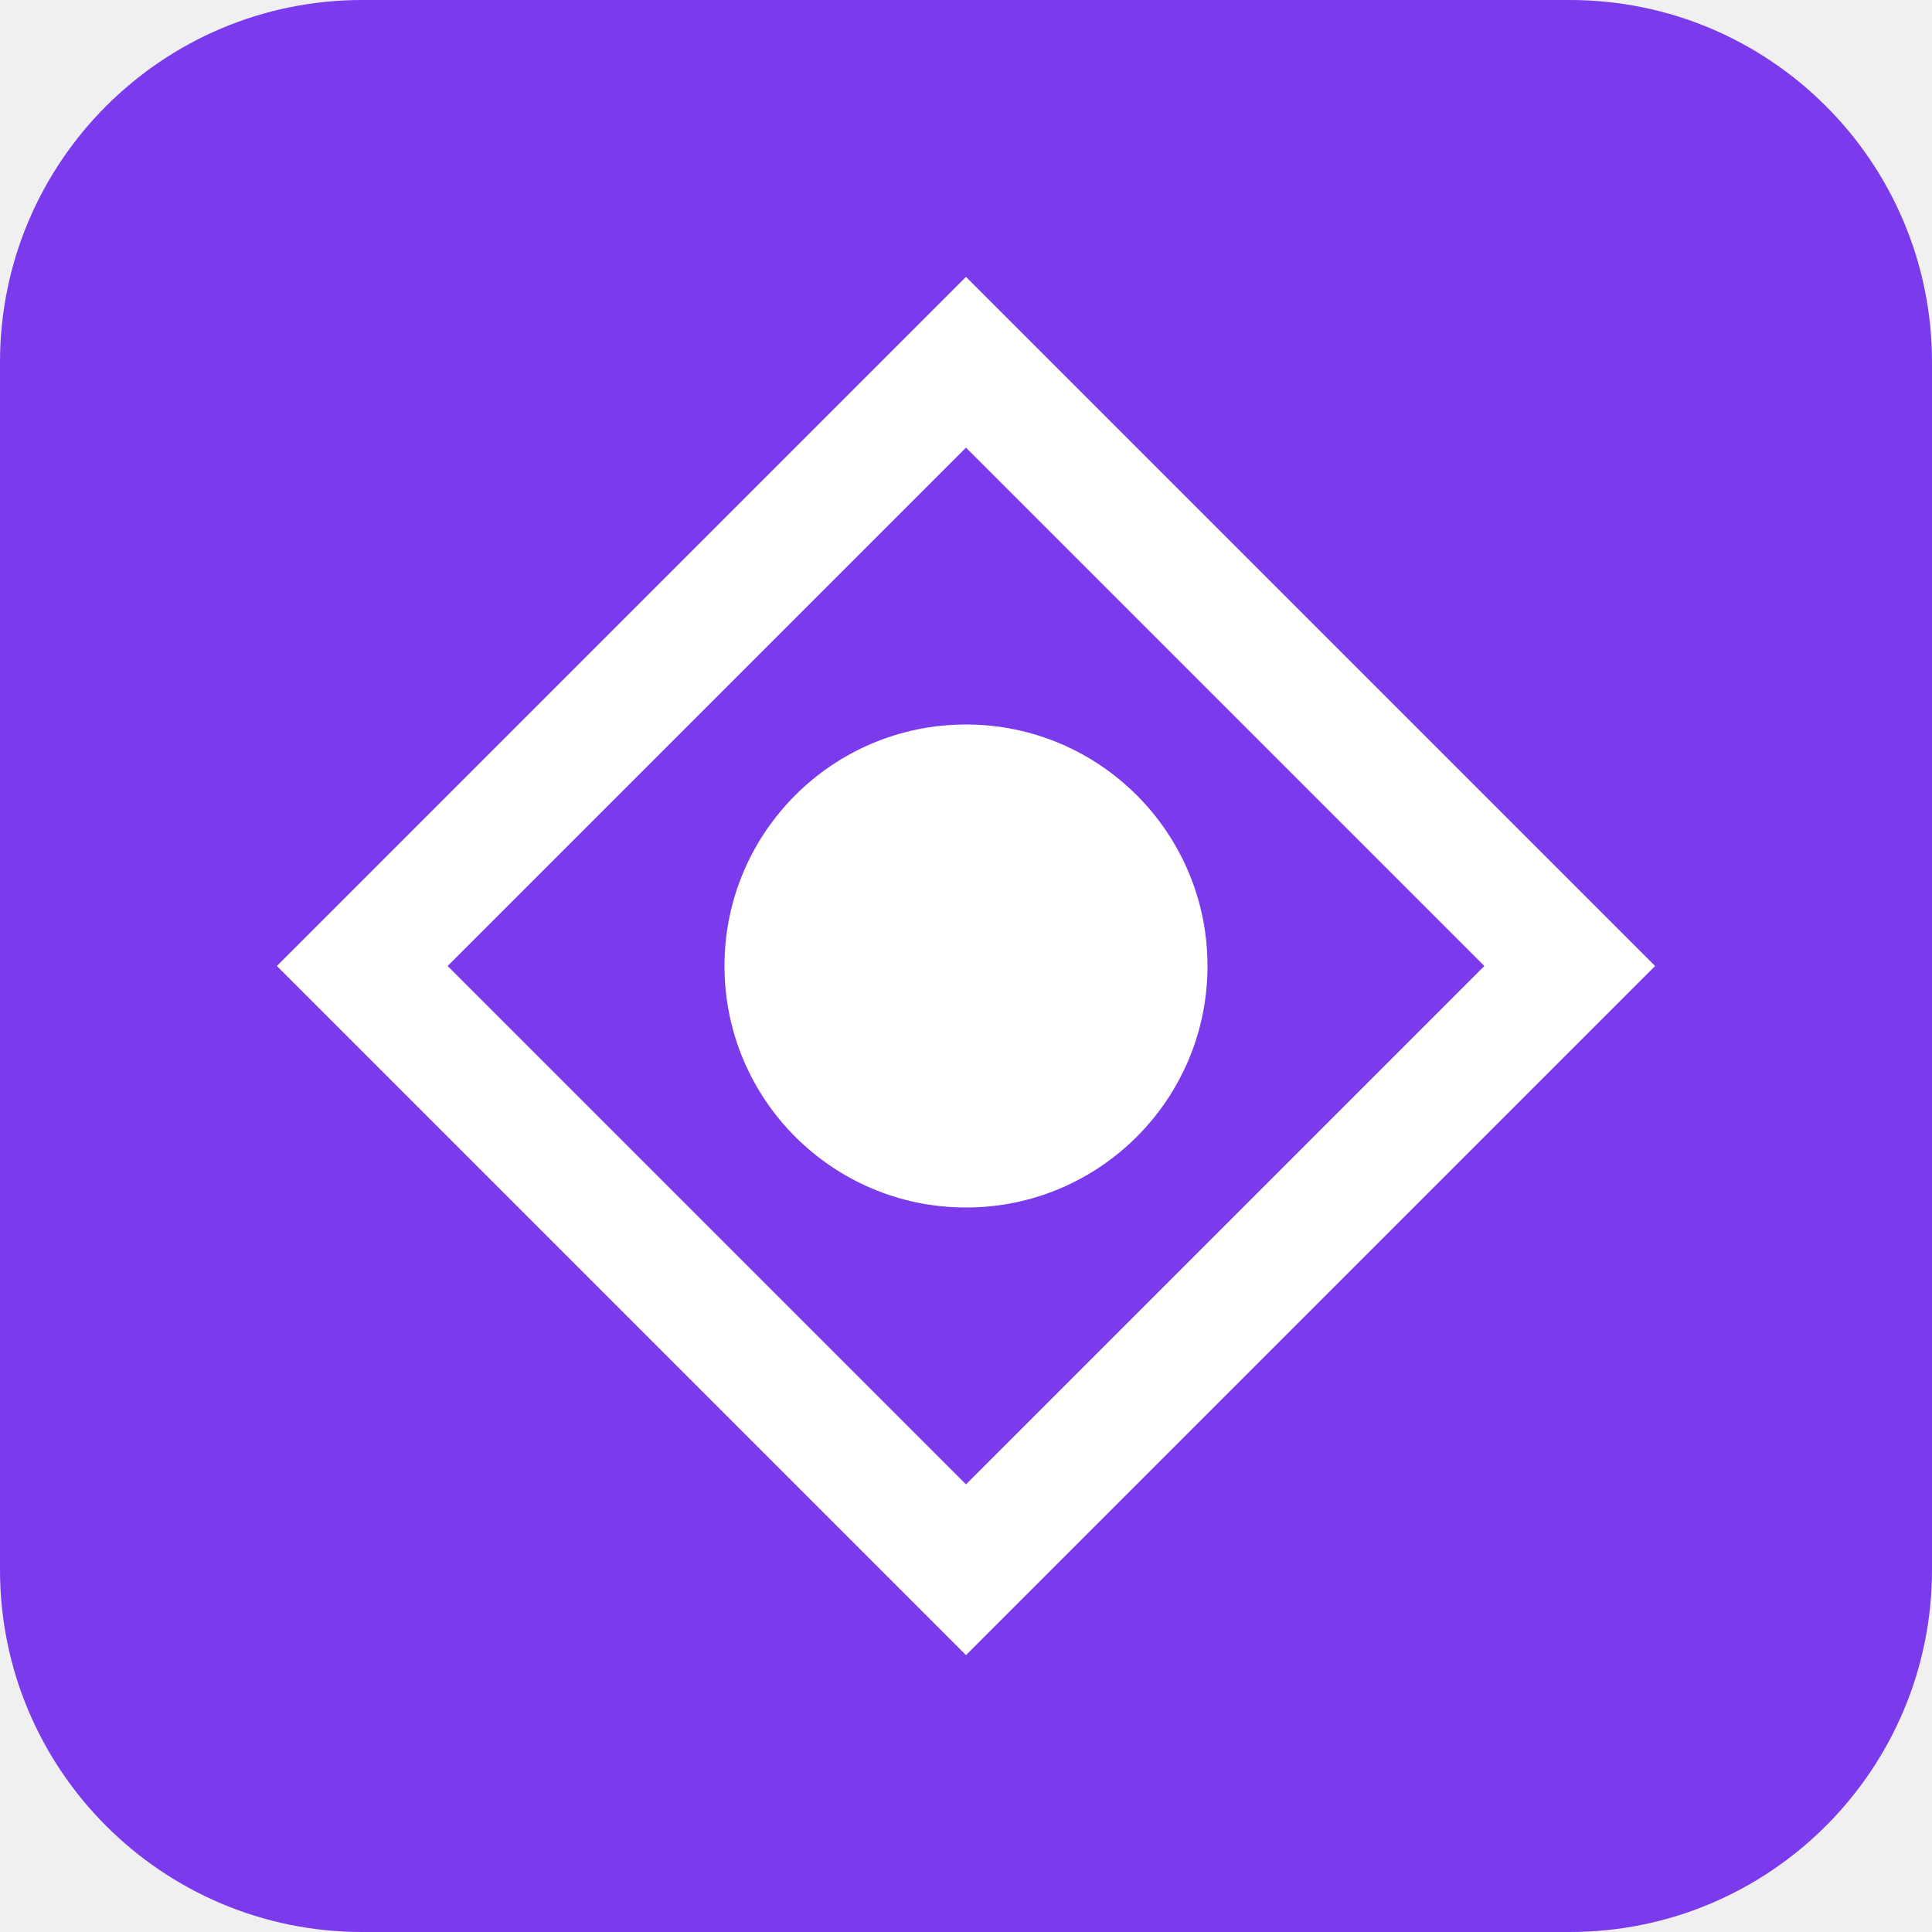
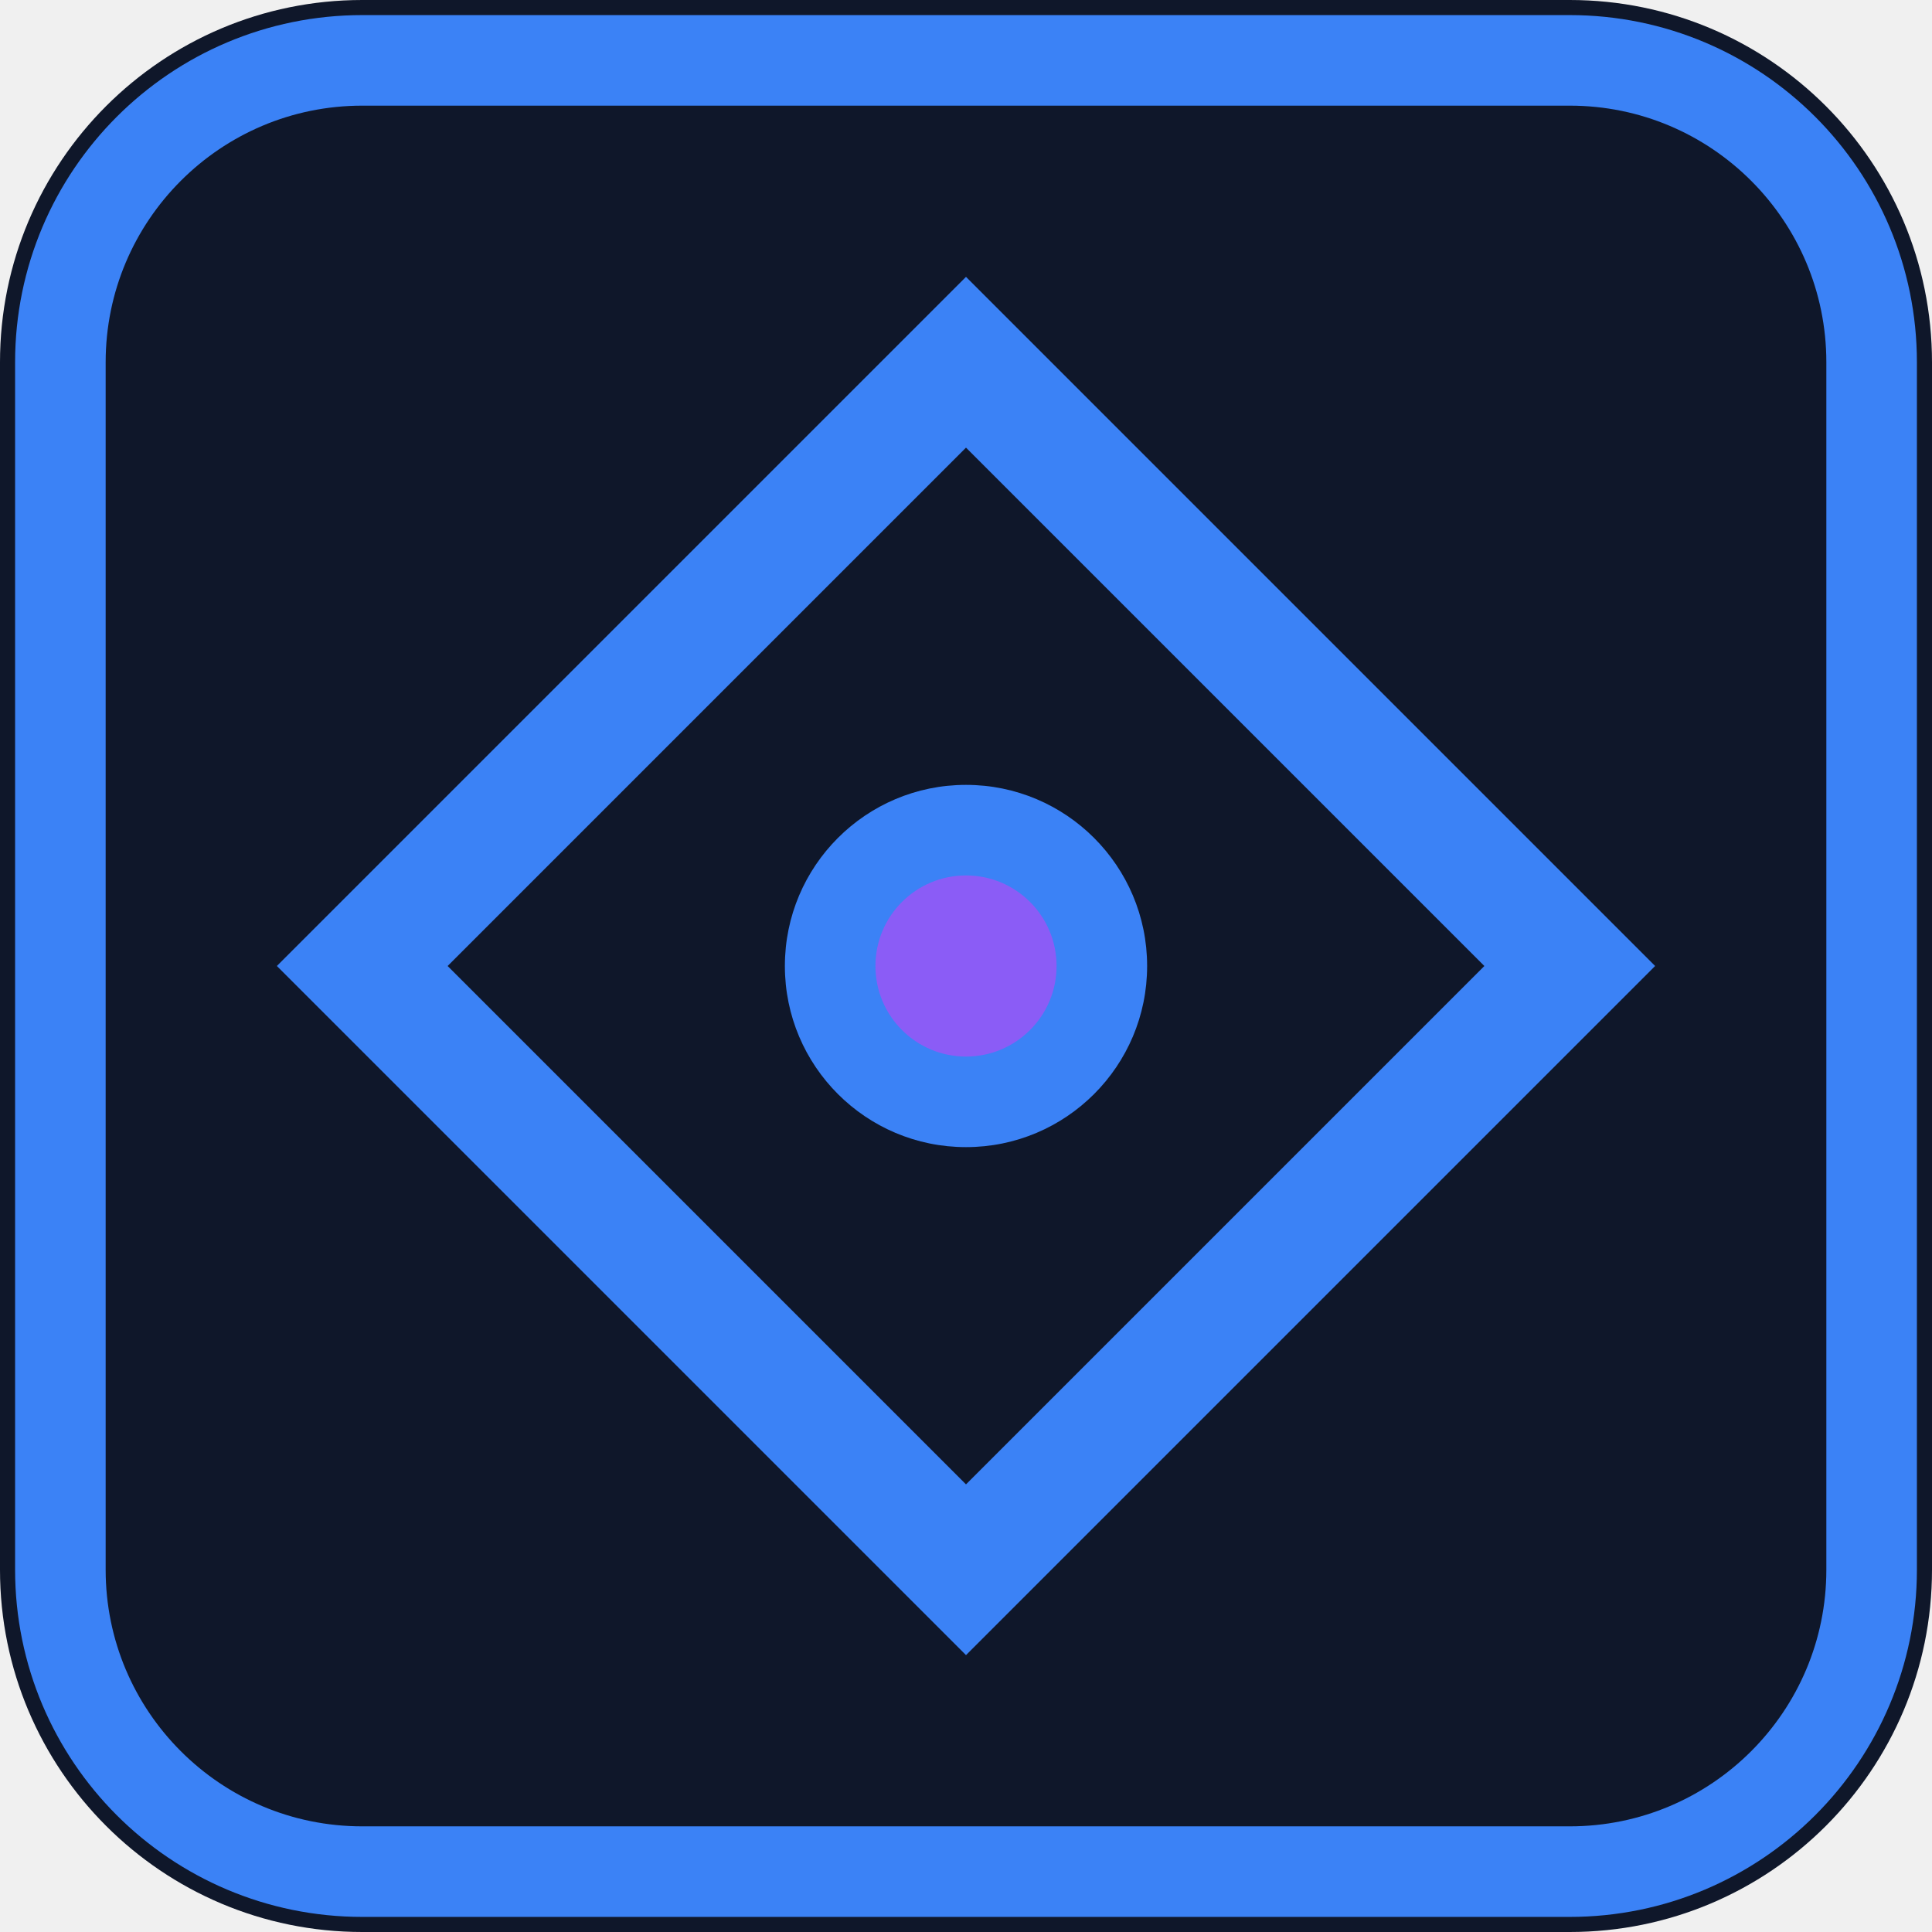
<svg xmlns="http://www.w3.org/2000/svg" width="32" height="32" viewBox="0 0 32 32">
-   <rect width="32" height="32" rx="6" fill="#7c3aed" />
-   <path d="M16 6 L26 16 L16 26 L6 16 Z" fill="none" stroke="white" stroke-width="2" />
-   <circle cx="16" cy="16" r="4" fill="white" />
+   <rect width="32" height="32" rx="6" fill="#0F172A" />
+   <rect x="1" y="1" width="30" height="30" rx="5" fill="none" stroke="#3B82F6" stroke-width="1.5" />
+   <path d="M16 6 L26 16 L16 26 L6 16 Z" fill="none" stroke="#3B82F6" stroke-width="2" />
+   <circle cx="16" cy="16" r="3" fill="#3B82F6" />
+   <circle cx="16" cy="16" r="1.5" fill="#8B5CF6" />
</svg>
